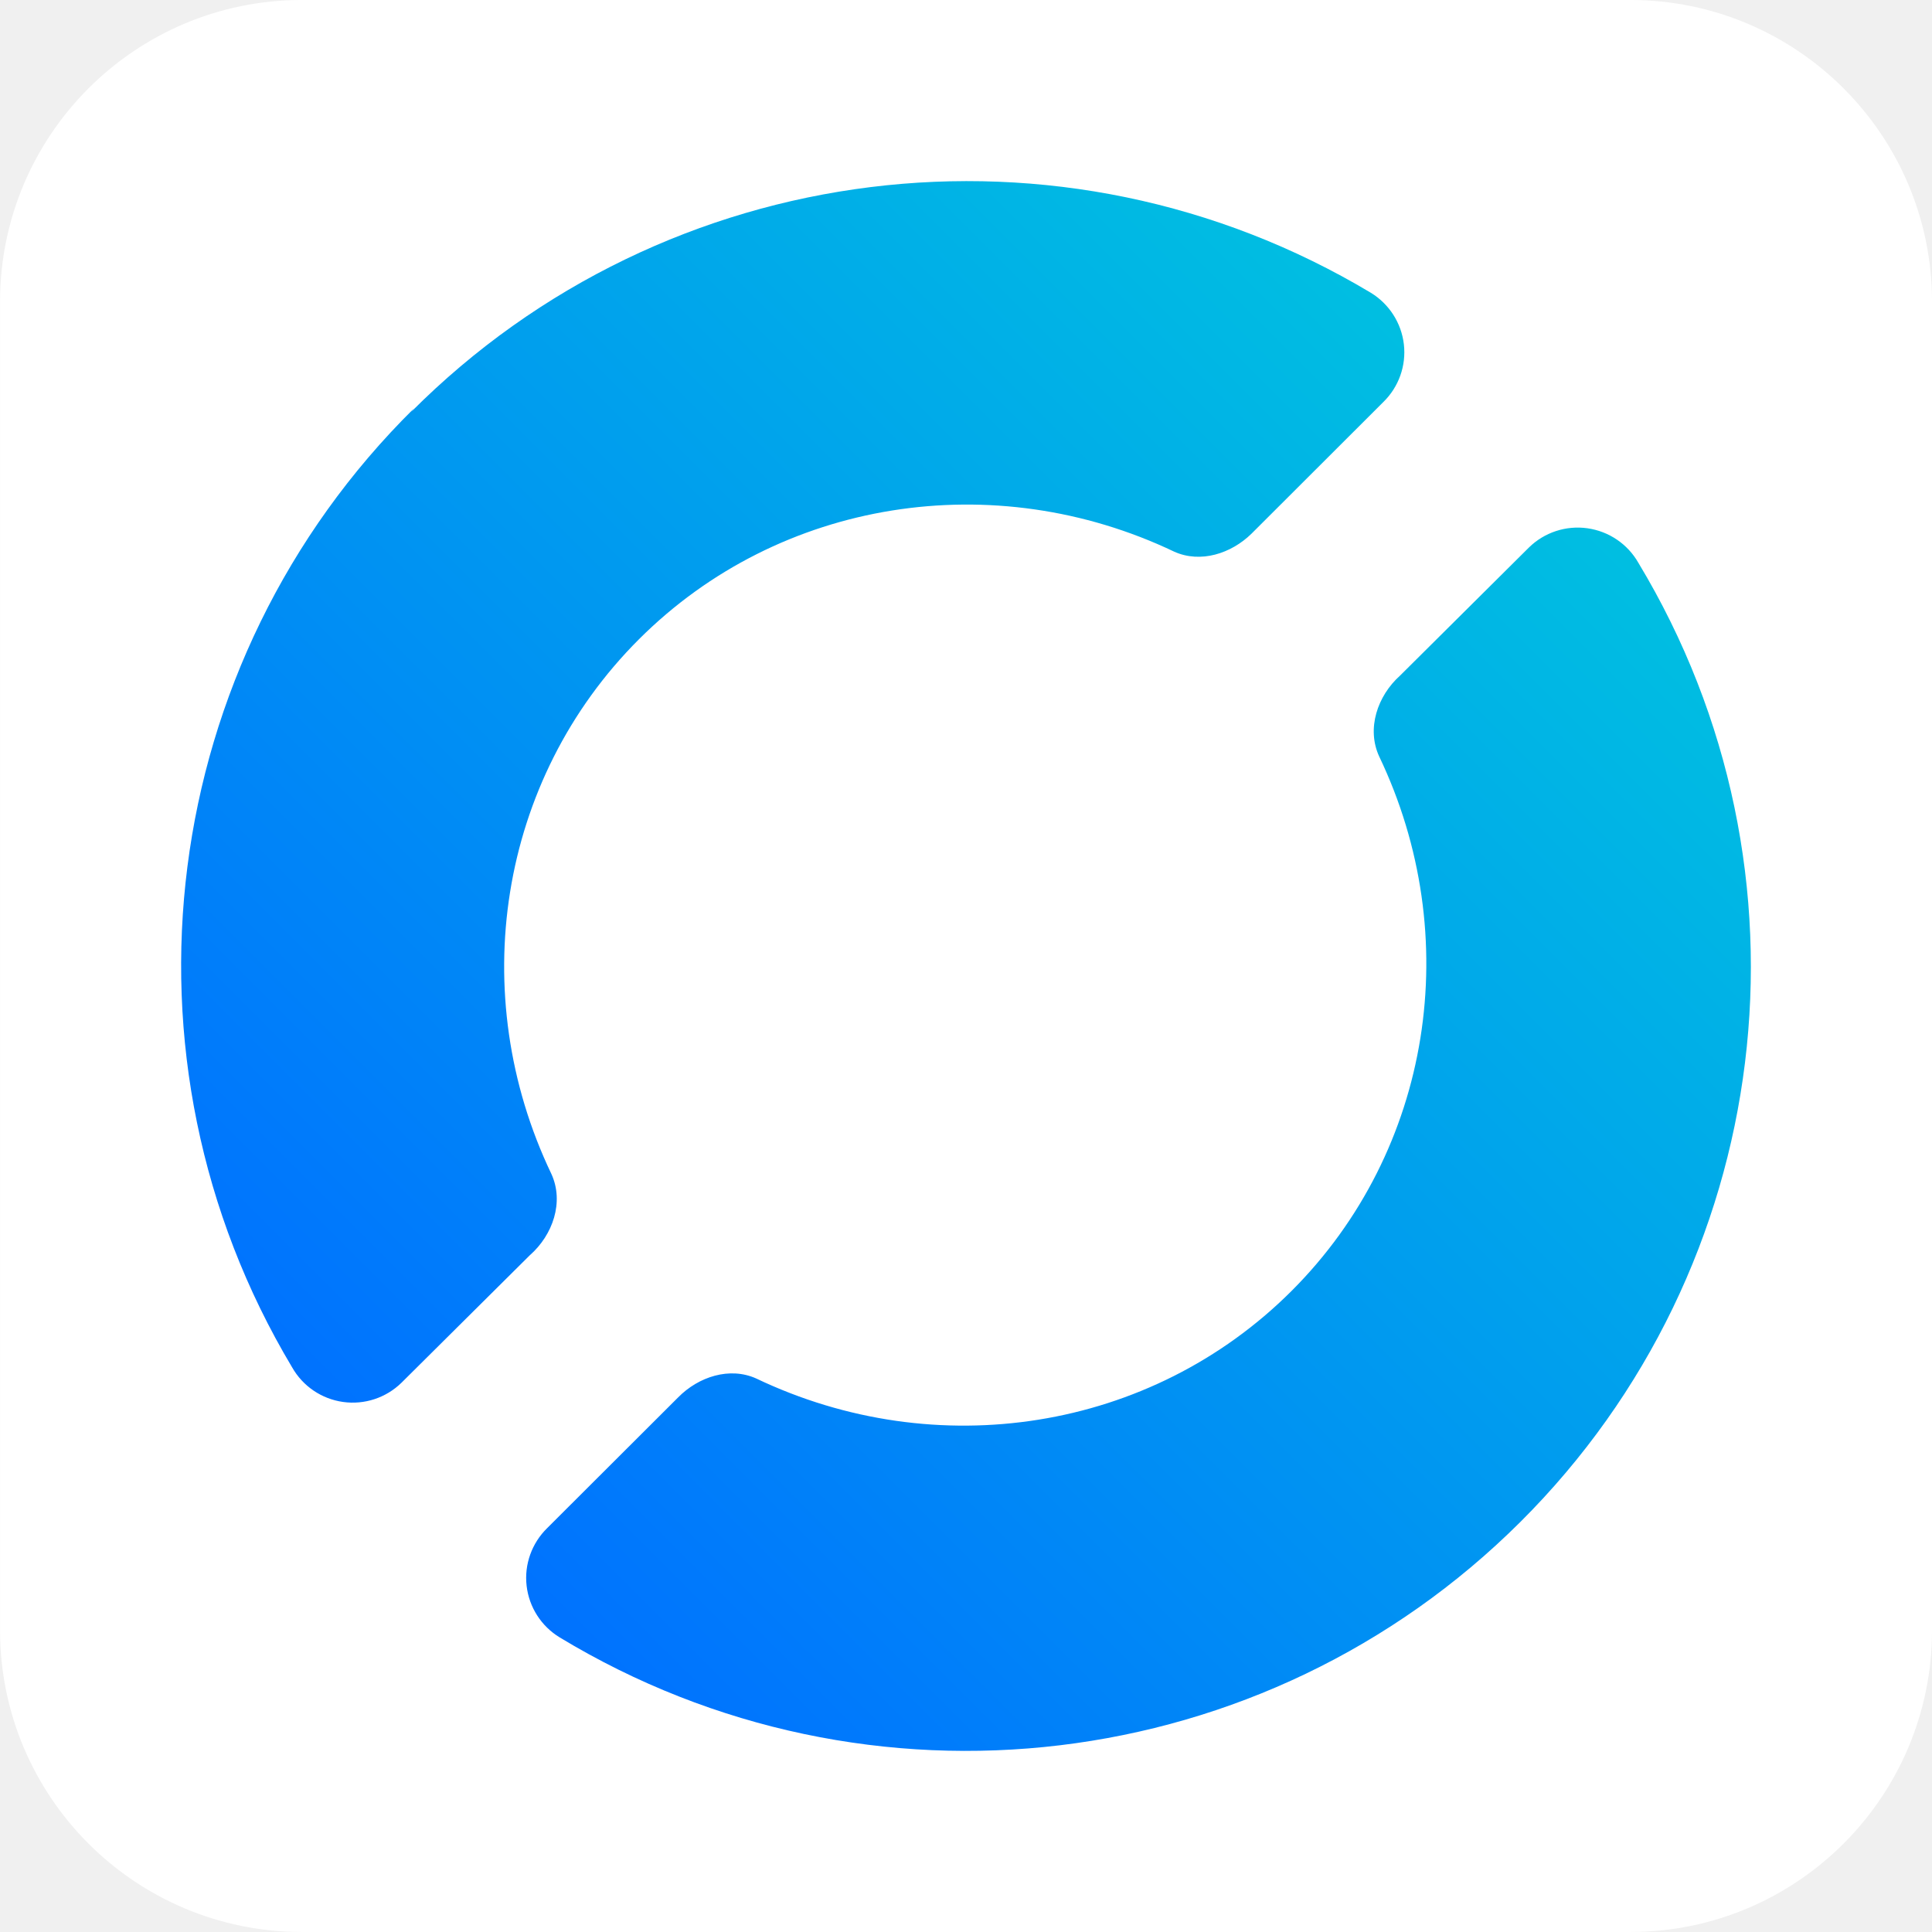
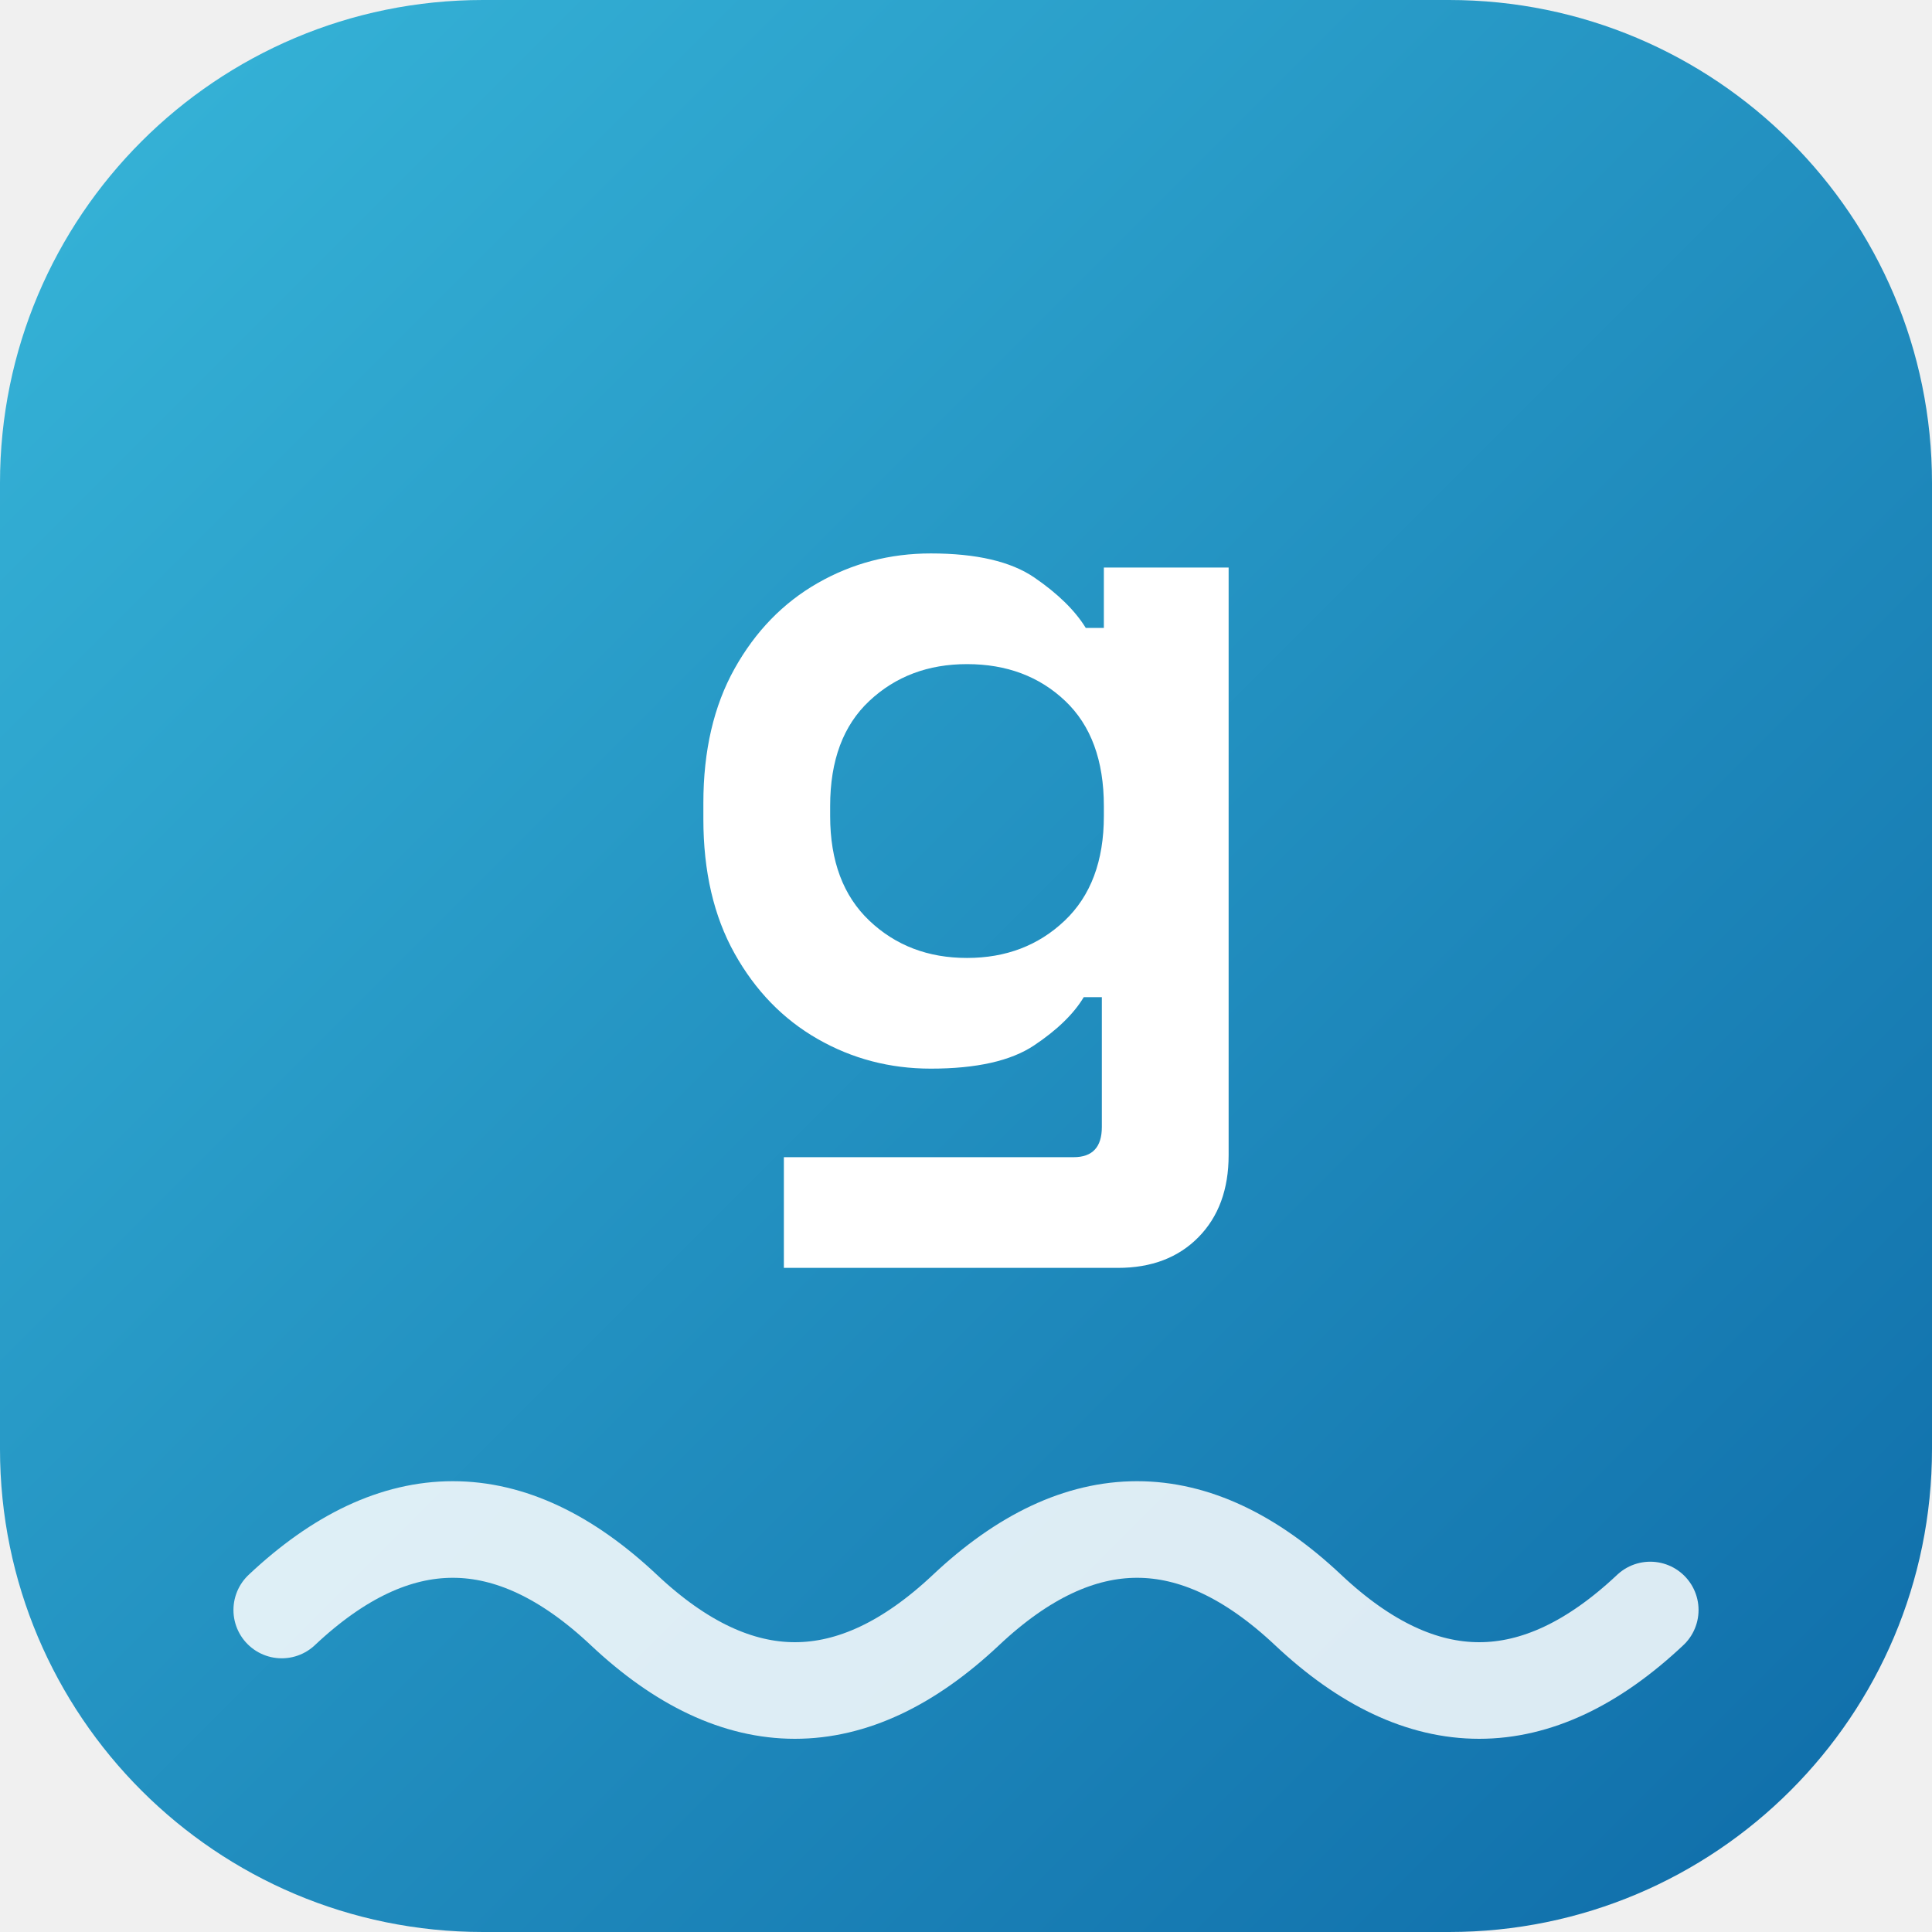
- <svg xmlns="http://www.w3.org/2000/svg" xmlns:xlink="http://www.w3.org/1999/xlink" style="isolation:isolate" viewBox="66.993 897.484 32 32" version="1.1" id="svg11" xml:space="preserve" width="32" height="32">
-   <defs id="defs15">
-     <linearGradient xlink:href="#a" id="linearGradient765" gradientUnits="userSpaceOnUse" gradientTransform="matrix(26.00048,0,0,25.99936,17.98453,891.7487)" x1="0.148" y1="0.851" x2="0.845" y2="0.154" />
-   </defs>
-   <linearGradient id="a" x1="0.148" x2="0.845" y1="0.851" y2="0.154" gradientTransform="matrix(26.301,0,0,26.331,90.67354,911.7572)" gradientUnits="userSpaceOnUse">
-     <stop offset="0" stop-color="#004ba6" id="stop4" style="stop-color:#0071ff;stop-opacity:1;" />
-     <stop offset="1" stop-color="#00bfe1" id="stop6" style="stop-color:#00bfe1;stop-opacity:1;" />
-   </linearGradient>
-   <g id="g763" transform="translate(52.0085,8.73577)">
-     <g id="g761">
-       <rect style="fill:#ffffff;fill-opacity:1;stroke:none;stroke-width:1;stroke-dasharray:none;stroke-opacity:1;paint-order:fill markers stroke" id="rect757" width="32" height="32" x="14.985" y="888.748" rx="5" ry="5" />
-       <path fill="url(#a)" d="m 40.309,897.816 -2.135,2.122 c -0.376,0.337 -0.557,0.879 -0.347,1.337 1.423,2.976 0.883,6.524 -1.451,8.856 -2.335,2.331 -5.887,2.871 -8.867,1.449 -0.439,-0.197 -0.954,-0.03 -1.292,0.313 l -2.17,2.166 c -0.255,0.25 -0.381,0.602 -0.34,0.956 0.041,0.354 0.243,0.669 0.548,0.854 5.113,3.095 11.679,2.306 15.911,-1.912 4.232,-4.216 5.039,-10.773 1.955,-15.887 -0.177,-0.311 -0.489,-0.522 -0.844,-0.572 -0.355,-0.05 -0.713,0.068 -0.968,0.318 z M 21.843,895.511 c -4.253,4.2 -5.086,10.758 -2.02,15.885 0.177,0.312 0.488,0.523 0.843,0.573 0.355,0.05 0.713,-0.068 0.969,-0.319 l 2.123,-2.109 c 0.385,-0.337 0.572,-0.885 0.359,-1.349 -1.423,-2.976 -0.884,-6.524 1.451,-8.856 2.334,-2.331 5.887,-2.871 8.866,-1.45 0.434,0.195 0.942,0.033 1.281,-0.3 l 2.182,-2.179 c 0.255,-0.249 0.381,-0.601 0.34,-0.956 -0.041,-0.353 -0.243,-0.668 -0.548,-0.854 -5.122,-3.068 -11.678,-2.255 -15.893,1.972 z" id="path759" style="fill:url(#linearGradient765);stroke-width:0.988" />
-     </g>
+ <svg xmlns="http://www.w3.org/2000/svg" viewBox="0 0 48 48">
+   <g transform="translate(0,0) scale(1.0)">
+     <defs>
+       <linearGradient id="gw" x1="0" y1="0" x2="1" y2="1">
+         <stop offset="0" stop-color="#37B6D9" />
+         <stop offset="1" stop-color="#0E6BA8" />
+       </linearGradient>
+     </defs>
+     <rect x="0" y="0" width="48" height="48" rx="12" fill="url(#gw)" />
+     <path d="M17.475 20.35V19.95Q17.475 18.0 18.25 16.613Q19.025 15.225 20.312 14.488Q21.6 13.75 23.125 13.75Q24.825 13.75 25.7 14.35Q26.575 14.95 26.975 15.6H27.425V14.1H30.525V28.7Q30.525 29.975 29.775 30.738Q29.025 31.5 27.775 31.5H19.475V28.75H26.675Q27.375 28.75 27.375 28.0V24.775H26.925Q26.55 25.4 25.688 25.975Q24.825 26.55 23.125 26.55Q21.6 26.55 20.312 25.812Q19.025 25.075 18.25 23.688Q17.475 22.3 17.475 20.35ZM24.025 23.8Q25.475 23.8 26.45 22.875Q27.425 21.95 27.425 20.275V20.025Q27.425 18.325 26.463 17.413Q25.5 16.5 24.025 16.5Q22.575 16.5 21.6 17.413Q20.625 18.325 20.625 20.025V20.275Q20.625 21.95 21.6 22.875Q22.575 23.8 24.025 23.8Z" fill="#FFFFFF" />
+     <path d="M7 40 q4.25 -4 8.5 0 t8.5 0 t8.5 0 t8.5 0" fill="none" stroke="#FFFFFF" stroke-width="2.4" stroke-linecap="round" opacity="0.85" />
  </g>
</svg>
